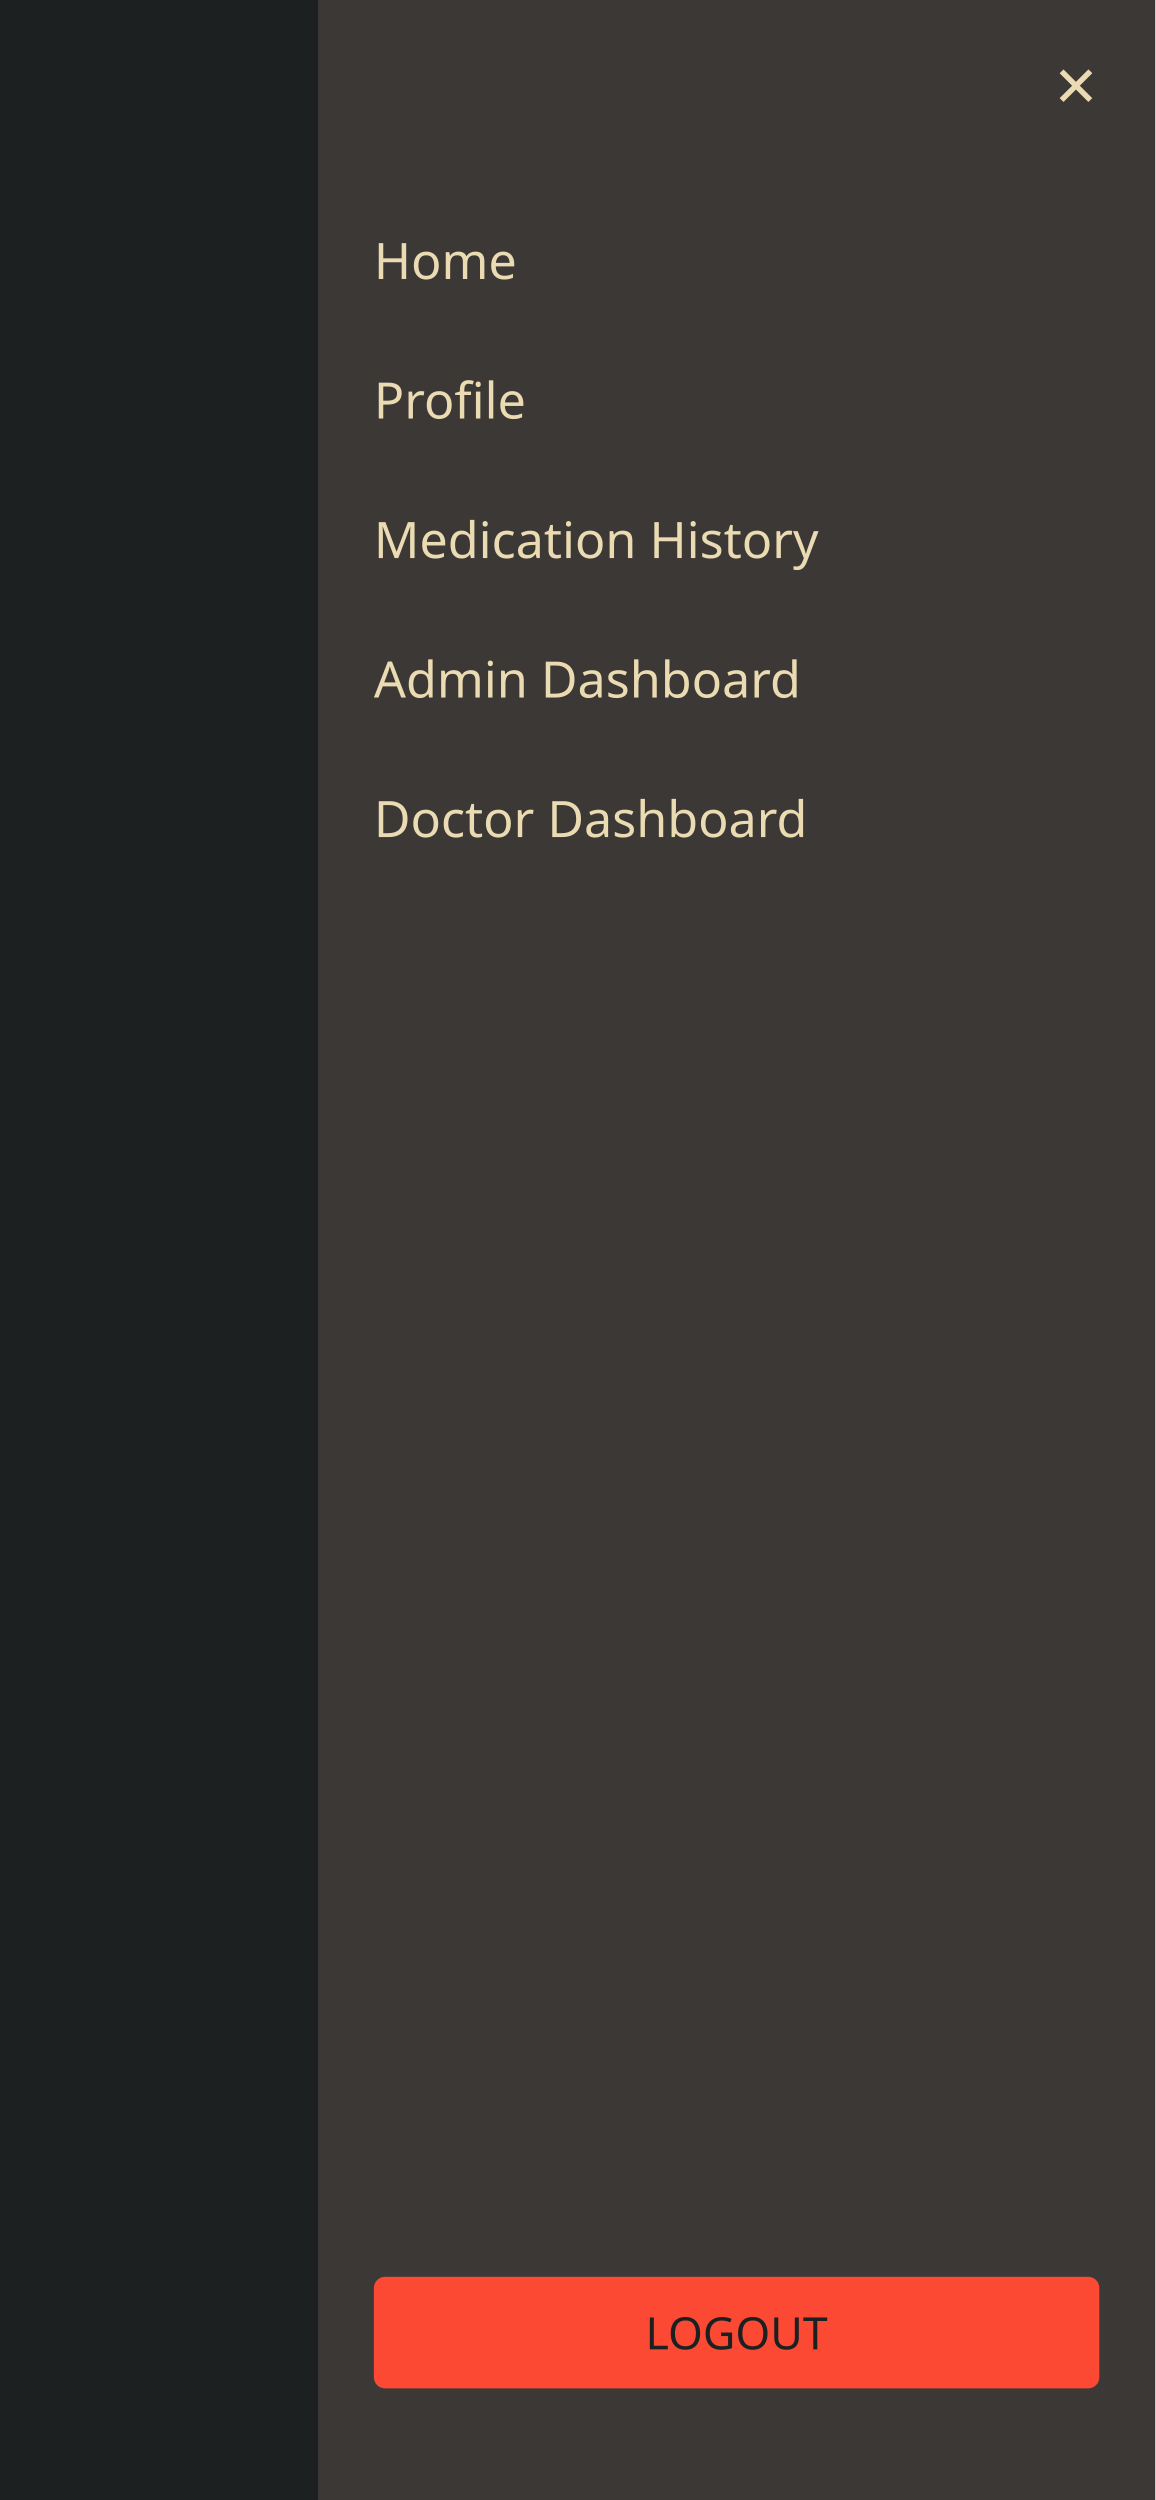
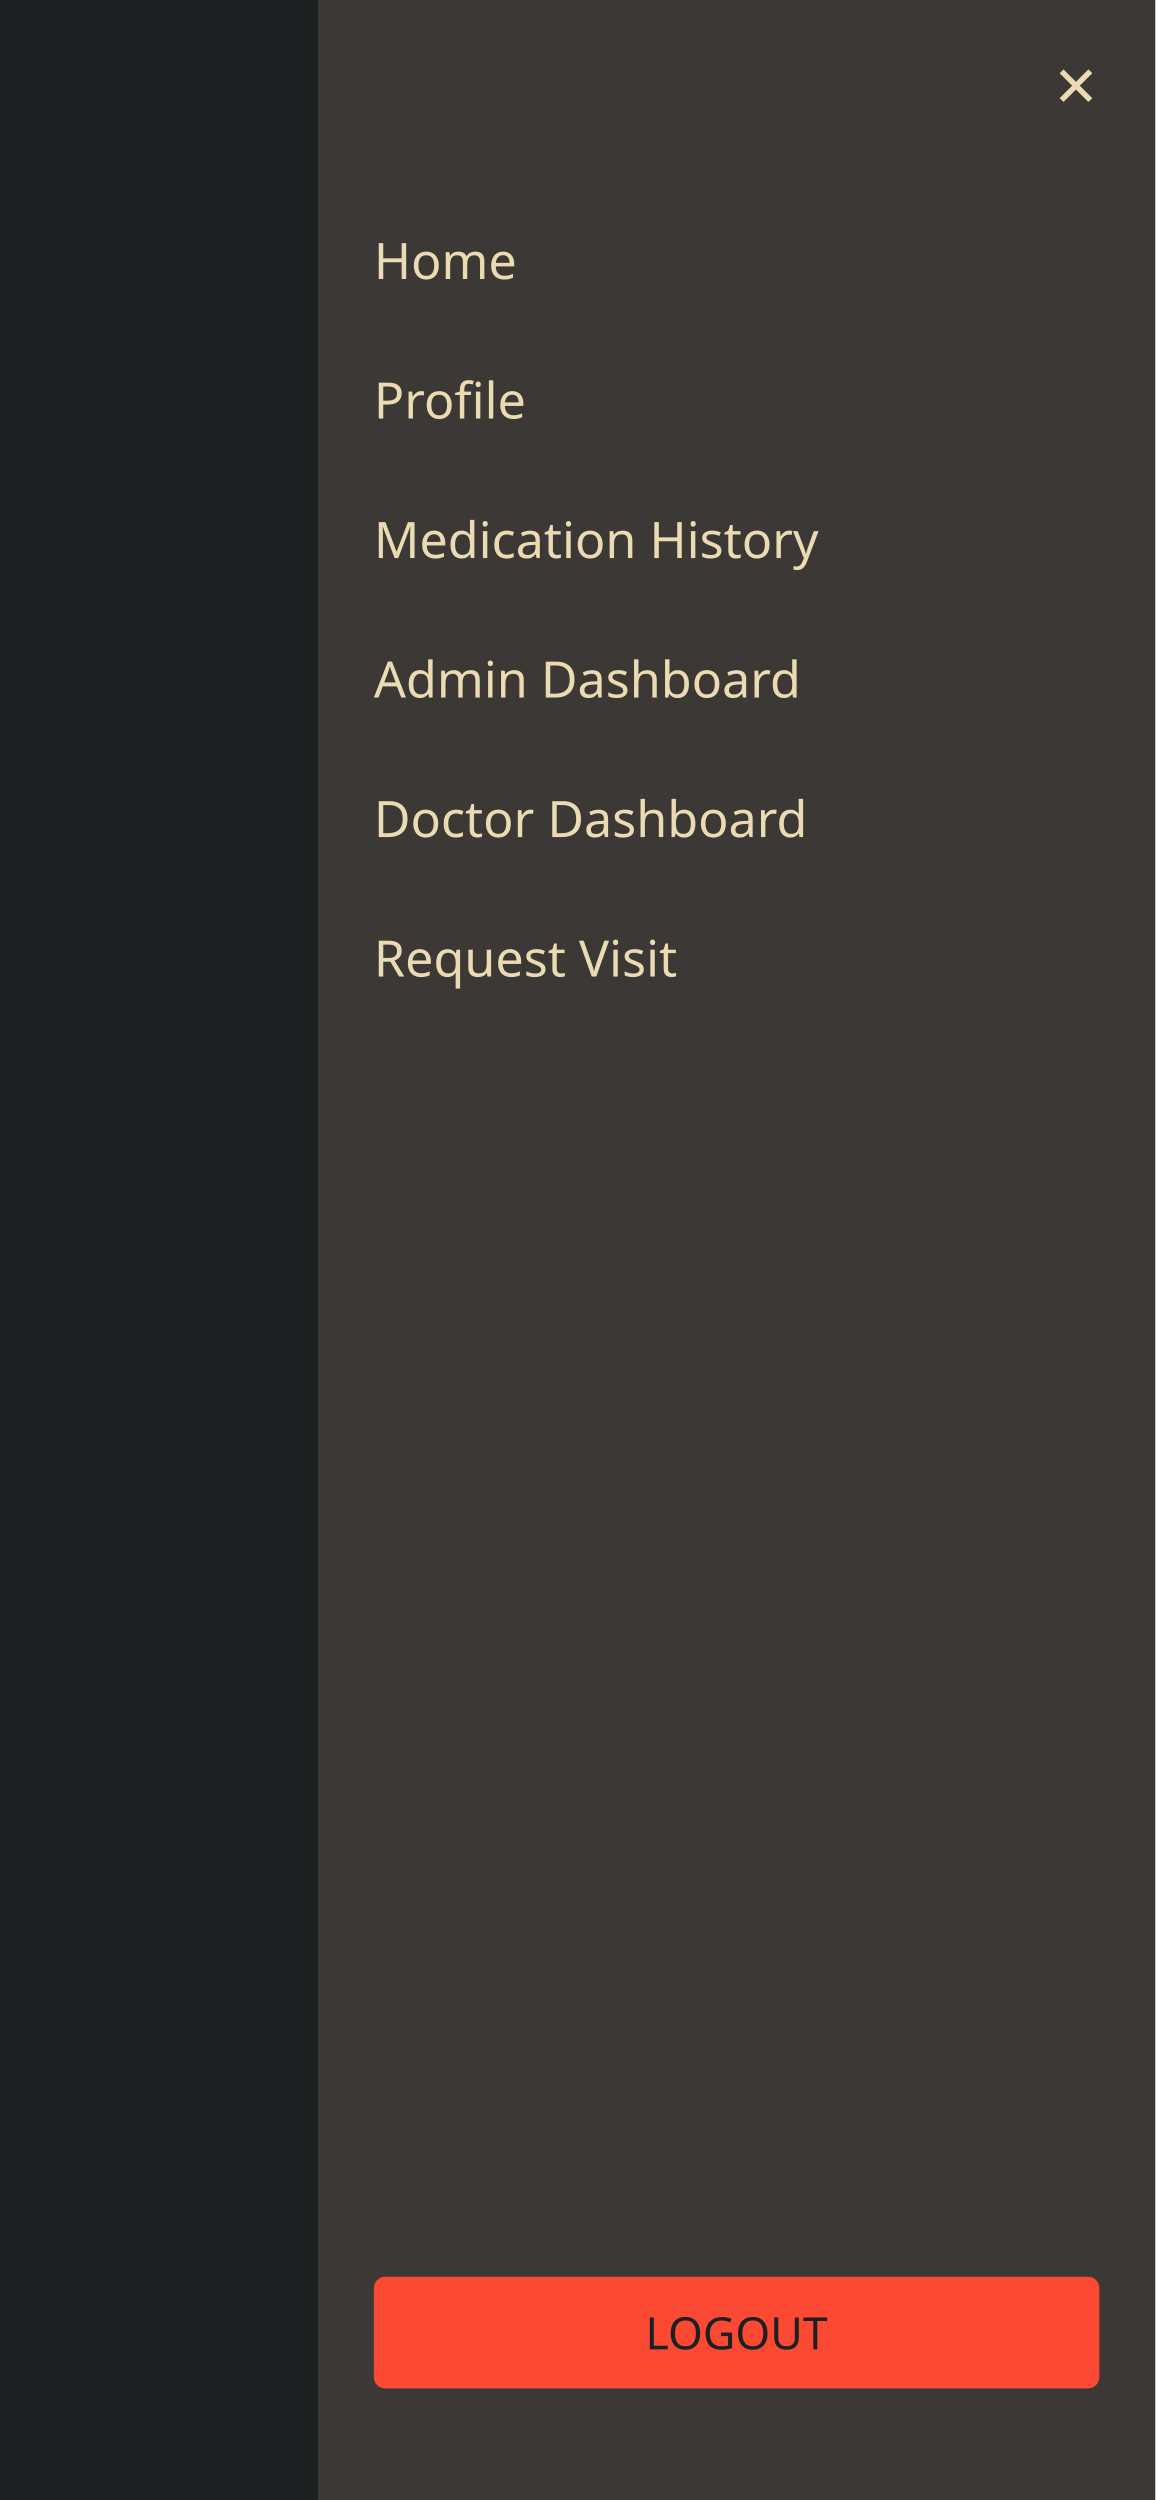
<svg xmlns="http://www.w3.org/2000/svg" width="414" height="896" viewBox="0 0 414 896">
  <rect width="414" height="896" fill="#1d2021" />
  <rect x="114" width="300" height="896" fill="#3c3836" />
  <text x="394" y="38" font-family="Hack Nerd Font" font-size="20" text-anchor="end" fill="#ebdbb2">✕</text>
  <text x="134" y="100" font-family="Hack Nerd Font" font-size="18" fill="#ebdbb2">Home</text>
  <text x="134" y="150" font-family="Hack Nerd Font" font-size="18" fill="#ebdbb2">Profile</text>
  <text x="134" y="200" font-family="Hack Nerd Font" font-size="18" fill="#ebdbb2">Medication History</text>
  <text x="134" y="250" font-family="Hack Nerd Font" font-size="18" fill="#ebdbb2">Admin Dashboard</text>
  <text x="134" y="300" font-family="Hack Nerd Font" font-size="18" fill="#ebdbb2">Doctor Dashboard</text>
+   <text x="134" y="350" font-family="Hack Nerd Font" font-size="18" fill="#ebdbb2">Request Visit</text>
  <rect x="134" y="816" width="260" height="40" rx="4" ry="4" fill="#fb4934" />
  <text x="264" y="842" font-family="Hack Nerd Font" font-size="16" font-weight="500" text-anchor="middle" fill="#1d2021">LOGOUT</text>
</svg>
